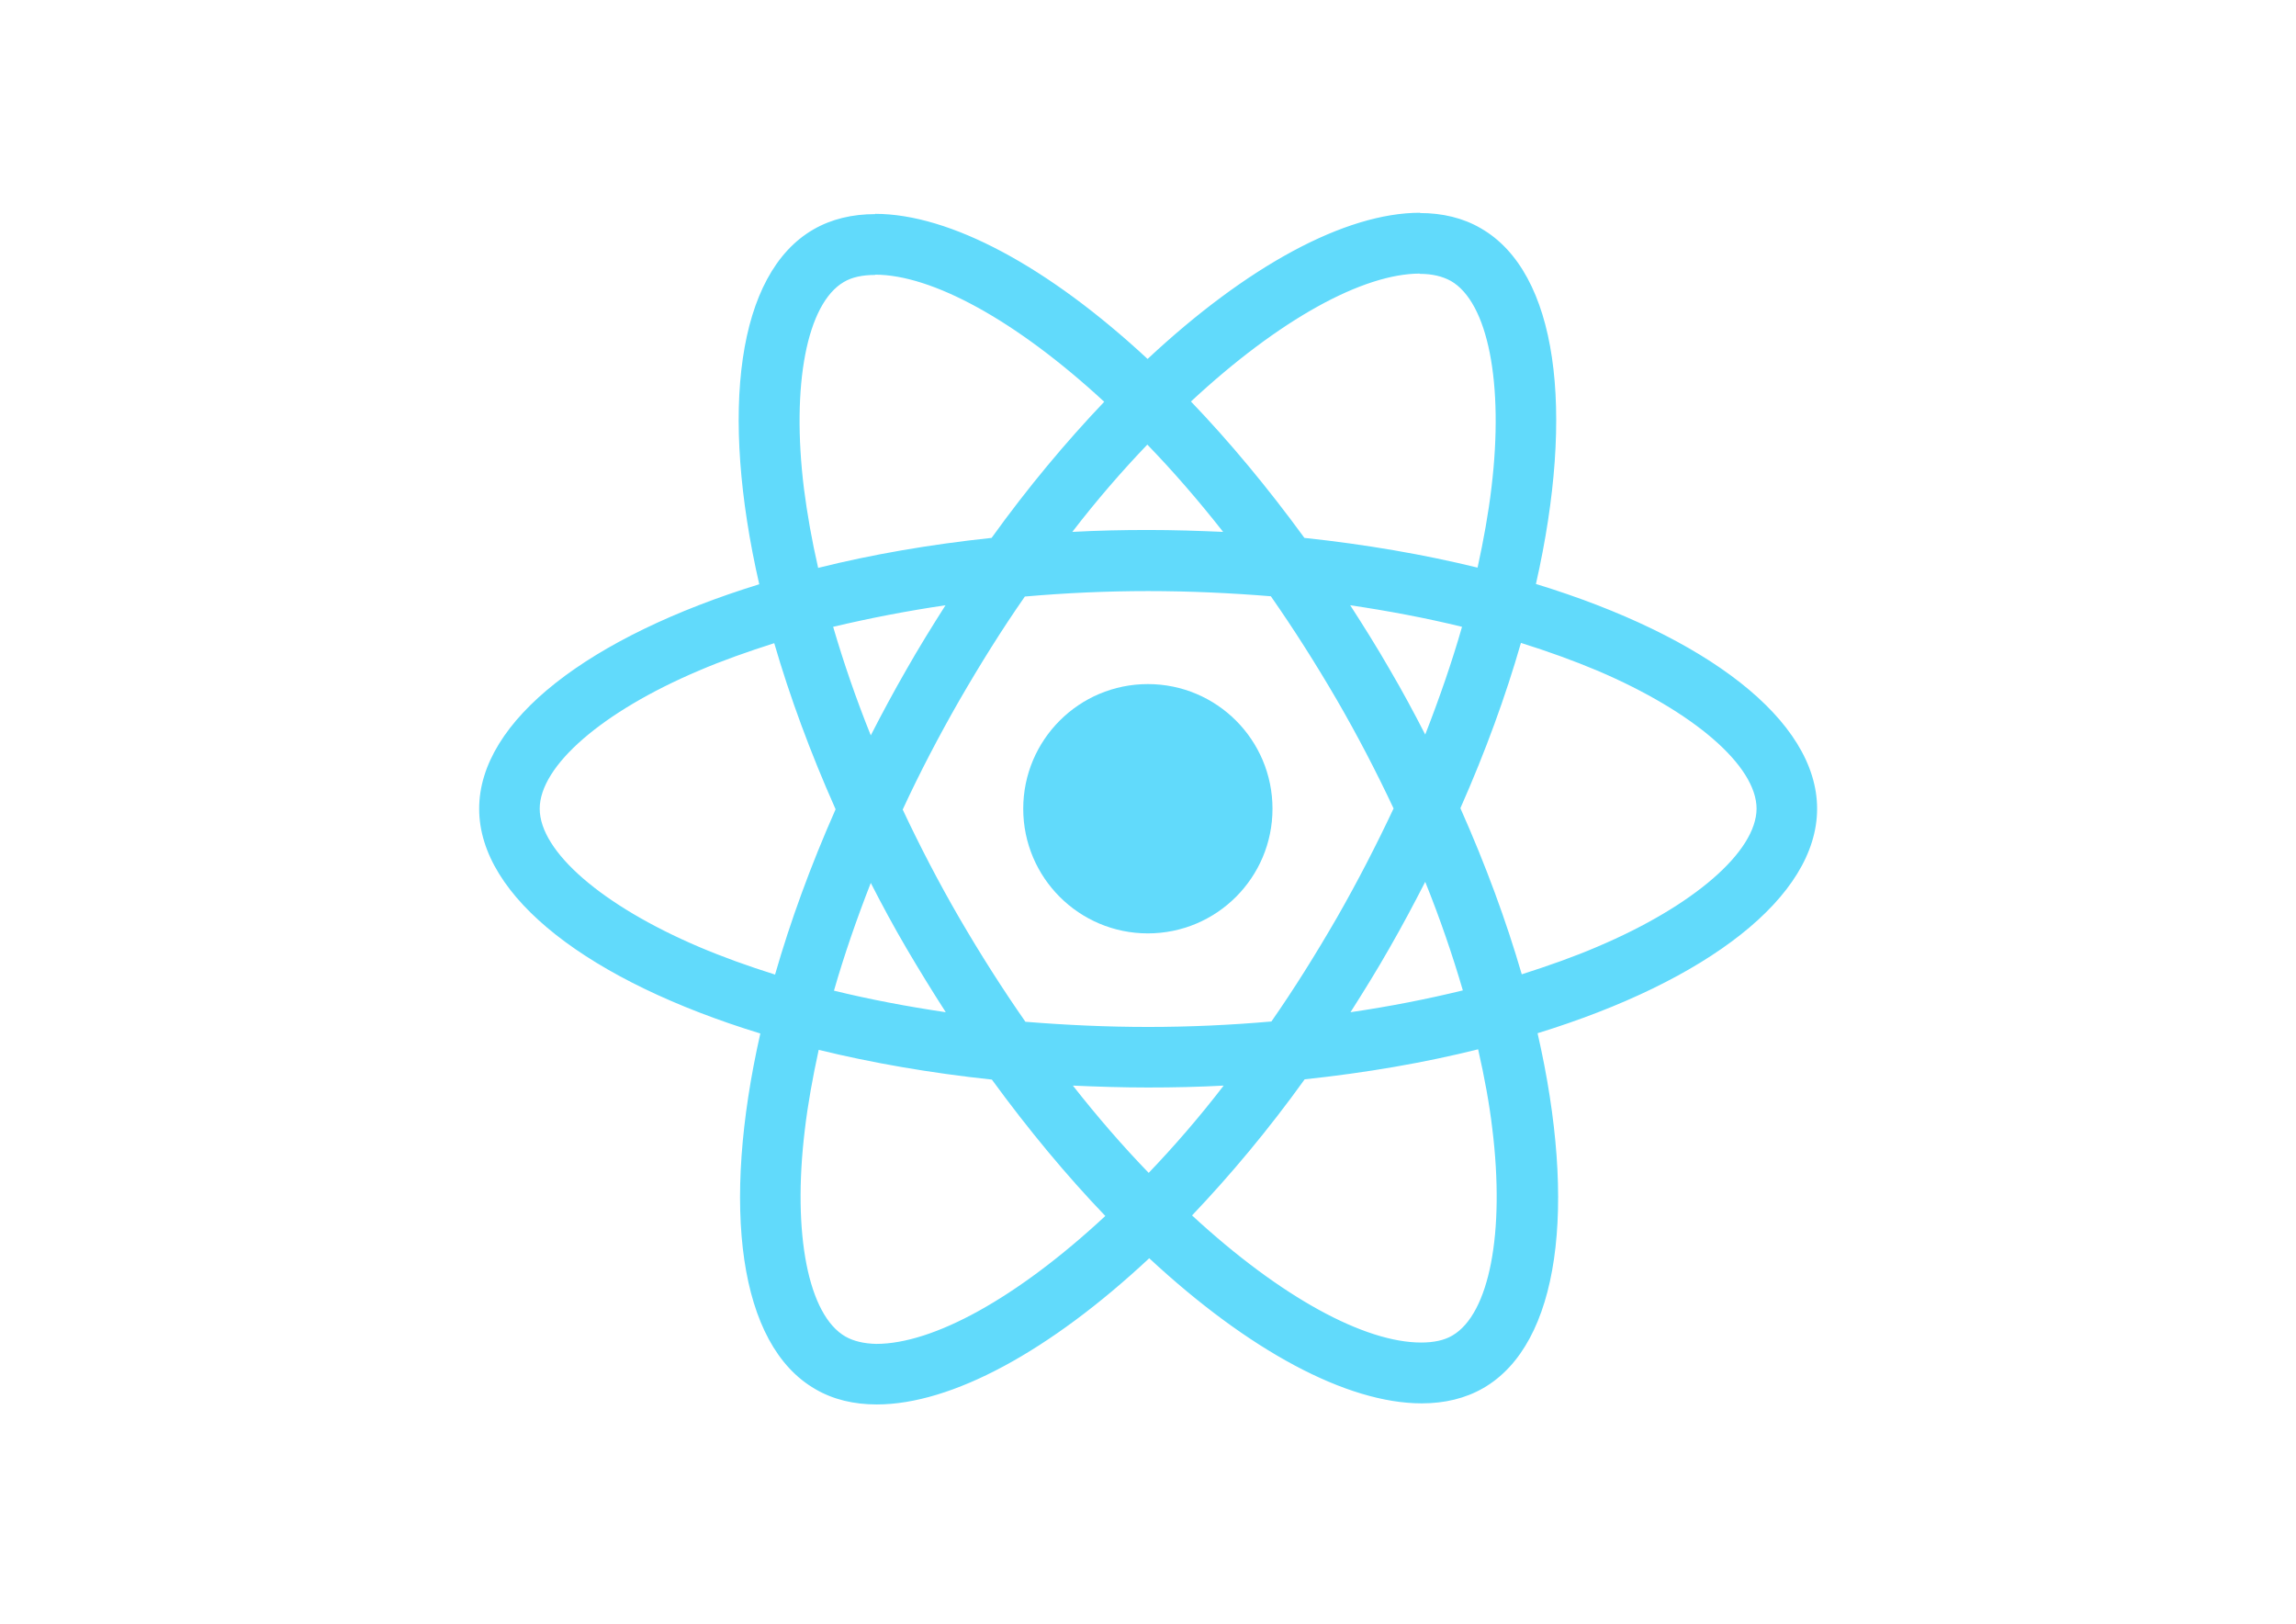
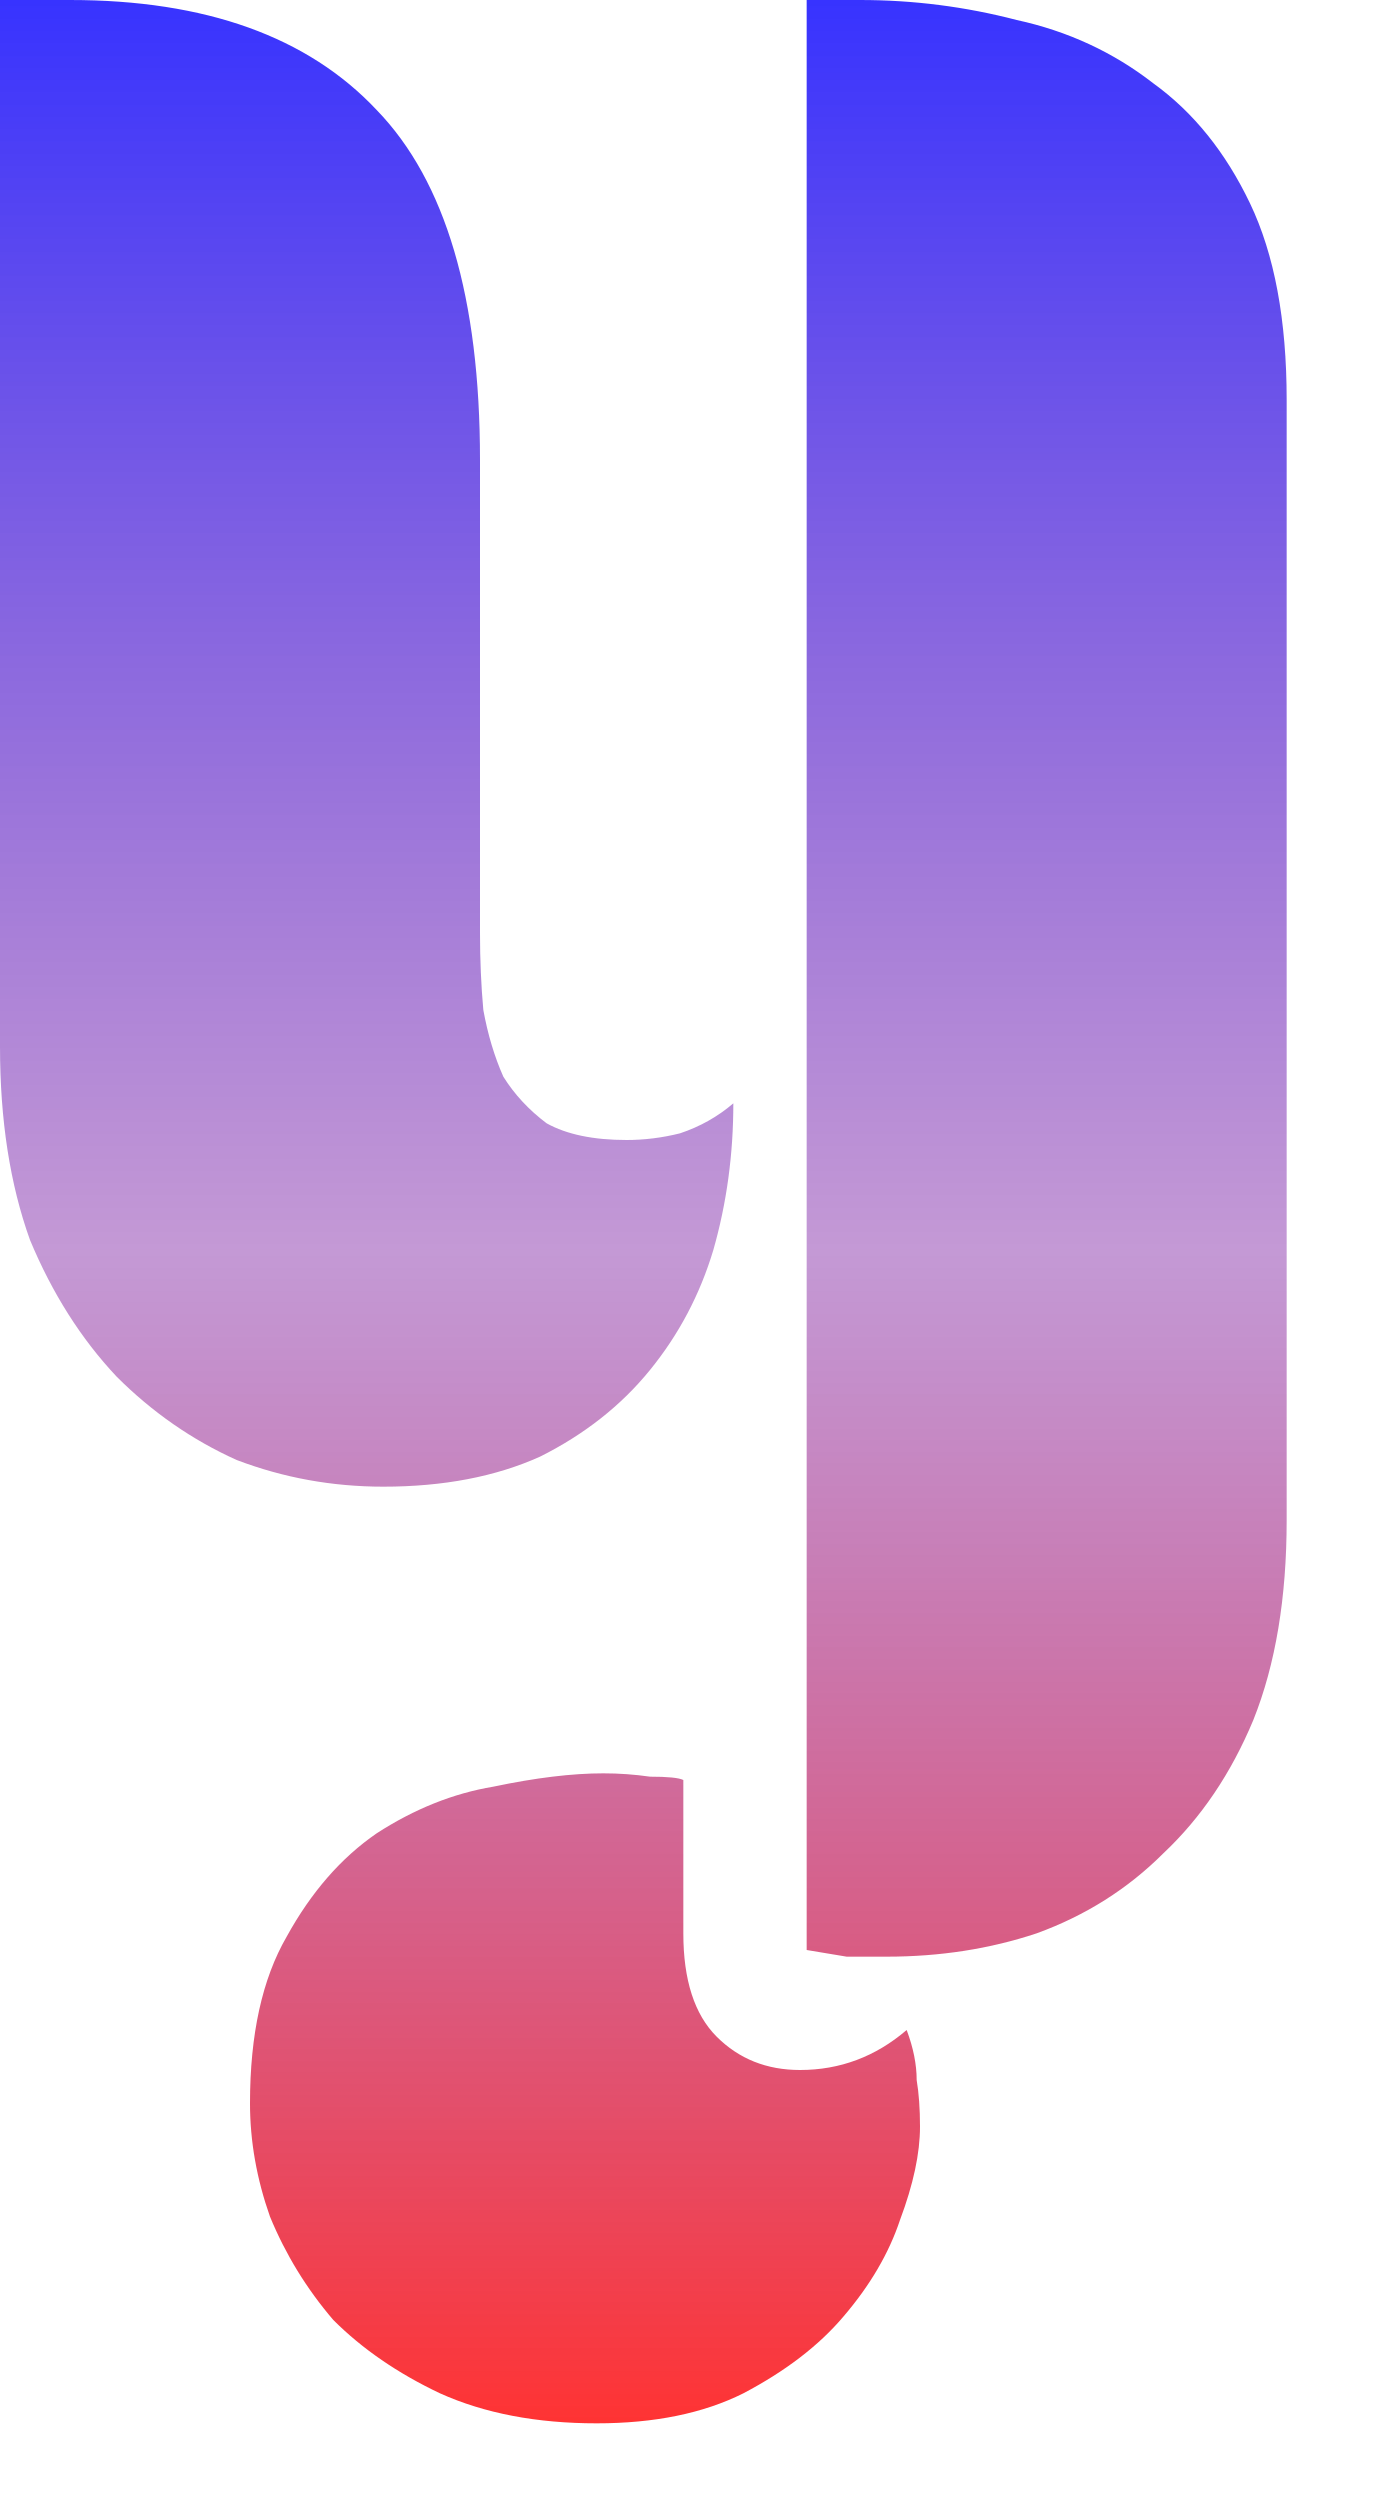
- <svg xmlns="http://www.w3.org/2000/svg" viewBox="0 0 841.9 595.3">
-   <g fill="#61DAFB">
-     <path d="M666.3 296.5c0-32.5-40.7-63.3-103.1-82.4 14.4-63.6 8-114.2-20.2-130.4-6.5-3.8-14.1-5.6-22.4-5.6v22.3c4.6 0 8.3.9 11.4 2.6 13.6 7.8 19.5 37.5 14.9 75.7-1.1 9.4-2.9 19.3-5.1 29.4-19.6-4.8-41-8.5-63.5-10.9-13.5-18.5-27.5-35.3-41.6-50 32.6-30.3 63.2-46.9 84-46.9V78c-27.5 0-63.5 19.6-99.9 53.6-36.4-33.8-72.4-53.2-99.9-53.2v22.3c20.7 0 51.4 16.5 84 46.6-14 14.7-28 31.4-41.3 49.9-22.6 2.4-44 6.1-63.6 11-2.3-10-4-19.7-5.2-29-4.7-38.2 1.1-67.9 14.6-75.8 3-1.8 6.9-2.6 11.5-2.6V78.5c-8.4 0-16 1.8-22.6 5.6-28.1 16.2-34.4 66.7-19.9 130.1-62.2 19.2-102.7 49.9-102.7 82.3 0 32.5 40.7 63.3 103.1 82.4-14.4 63.6-8 114.2 20.2 130.4 6.5 3.8 14.1 5.6 22.5 5.6 27.5 0 63.5-19.6 99.9-53.6 36.4 33.8 72.4 53.2 99.9 53.2 8.4 0 16-1.8 22.6-5.6 28.1-16.2 34.4-66.7 19.9-130.1 62-19.1 102.5-49.9 102.5-82.3zm-130.2-66.7c-3.7 12.9-8.3 26.2-13.5 39.5-4.1-8-8.4-16-13.1-24-4.6-8-9.5-15.8-14.4-23.4 14.2 2.1 27.9 4.7 41 7.9zm-45.8 106.5c-7.8 13.5-15.8 26.3-24.1 38.2-14.9 1.3-30 2-45.2 2-15.1 0-30.2-.7-45-1.9-8.3-11.9-16.4-24.6-24.2-38-7.6-13.1-14.5-26.4-20.8-39.8 6.2-13.4 13.2-26.8 20.7-39.9 7.8-13.5 15.8-26.3 24.1-38.2 14.9-1.3 30-2 45.2-2 15.1 0 30.2.7 45 1.9 8.3 11.9 16.4 24.6 24.2 38 7.6 13.1 14.5 26.4 20.8 39.8-6.3 13.4-13.2 26.8-20.7 39.9zm32.3-13c5.4 13.4 10 26.8 13.8 39.8-13.1 3.2-26.9 5.9-41.2 8 4.9-7.7 9.8-15.6 14.4-23.7 4.6-8 8.9-16.1 13-24.1zM421.2 430c-9.3-9.6-18.6-20.3-27.8-32 9 .4 18.2.7 27.5.7 9.4 0 18.7-.2 27.8-.7-9 11.7-18.3 22.4-27.5 32zm-74.4-58.9c-14.2-2.1-27.9-4.7-41-7.9 3.7-12.9 8.3-26.2 13.5-39.5 4.1 8 8.4 16 13.1 24 4.7 8 9.5 15.8 14.4 23.4zM420.7 163c9.3 9.6 18.6 20.3 27.8 32-9-.4-18.2-.7-27.5-.7-9.4 0-18.7.2-27.8.7 9-11.7 18.3-22.4 27.5-32zm-74 58.9c-4.9 7.7-9.8 15.6-14.4 23.7-4.6 8-8.9 16-13 24-5.4-13.4-10-26.8-13.8-39.8 13.1-3.1 26.9-5.8 41.2-7.9zm-90.5 125.2c-35.4-15.1-58.3-34.9-58.3-50.6 0-15.7 22.9-35.6 58.3-50.6 8.6-3.7 18-7 27.7-10.1 5.7 19.6 13.2 40 22.5 60.9-9.2 20.8-16.6 41.1-22.2 60.6-9.9-3.1-19.3-6.5-28-10.2zM310 490c-13.6-7.8-19.5-37.5-14.9-75.7 1.1-9.4 2.9-19.3 5.1-29.4 19.6 4.8 41 8.5 63.5 10.9 13.5 18.5 27.5 35.3 41.6 50-32.6 30.3-63.2 46.9-84 46.9-4.5-.1-8.3-1-11.3-2.7zm237.2-76.2c4.7 38.2-1.1 67.9-14.6 75.8-3 1.8-6.9 2.6-11.5 2.6-20.7 0-51.4-16.5-84-46.6 14-14.7 28-31.4 41.3-49.9 22.6-2.4 44-6.1 63.6-11 2.3 10.1 4.1 19.8 5.2 29.1zm38.5-66.7c-8.6 3.7-18 7-27.7 10.1-5.7-19.6-13.2-40-22.5-60.9 9.2-20.8 16.6-41.1 22.2-60.6 9.9 3.1 19.3 6.5 28.1 10.2 35.4 15.1 58.3 34.9 58.3 50.6-.1 15.7-23 35.6-58.4 50.6zM320.8 78.4z" />
-     <circle cx="420.9" cy="296.5" r="45.7" />
-     <path d="M520.5 78.1z" />
-   </g>
+ <svg xmlns="http://www.w3.org/2000/svg" width="5" height="9" viewBox="0 0 5 9" fill="none">
+   <path d="M2.904 0H3.096C3.288 0 3.476 0.024 3.66 0.072C3.844 0.112 4.008 0.188 4.152 0.3C4.296 0.404 4.412 0.548 4.5 0.732C4.588 0.916 4.632 1.152 4.632 1.44V5.472C4.632 5.752 4.592 5.992 4.512 6.192C4.432 6.384 4.324 6.544 4.188 6.672C4.06 6.8 3.908 6.896 3.732 6.96C3.564 7.016 3.384 7.044 3.192 7.044C3.144 7.044 3.096 7.044 3.048 7.044C3 7.036 2.952 7.028 2.904 7.02V0ZM1.38 5.352C1.196 5.352 1.02 5.32 0.852 5.256C0.692 5.184 0.548 5.084 0.42 4.956C0.292 4.82 0.188 4.656 0.108 4.464C0.036 4.264 0 4.032 0 3.768V0H0.252C0.74 0 1.108 0.132 1.356 0.396C1.604 0.652 1.728 1.072 1.728 1.656V3.36C1.728 3.456 1.732 3.548 1.74 3.636C1.756 3.724 1.78 3.804 1.812 3.876C1.852 3.94 1.904 3.996 1.968 4.044C2.04 4.084 2.136 4.104 2.256 4.104C2.32 4.104 2.384 4.096 2.448 4.08C2.52 4.056 2.584 4.02 2.64 3.972C2.64 4.156 2.616 4.332 2.568 4.5C2.52 4.66 2.444 4.804 2.34 4.932C2.236 5.06 2.104 5.164 1.944 5.244C1.784 5.316 1.596 5.352 1.38 5.352ZM0.9 7.572C0.9 7.324 0.944 7.124 1.032 6.972C1.12 6.812 1.228 6.688 1.356 6.6C1.492 6.512 1.632 6.456 1.776 6.432C1.928 6.4 2.06 6.384 2.172 6.384C2.228 6.384 2.284 6.388 2.34 6.396C2.404 6.396 2.444 6.4 2.46 6.408V6.96C2.46 7.128 2.5 7.252 2.58 7.332C2.66 7.412 2.76 7.452 2.88 7.452C3.024 7.452 3.152 7.404 3.264 7.308C3.288 7.372 3.3 7.432 3.3 7.488C3.308 7.536 3.312 7.592 3.312 7.656C3.312 7.752 3.288 7.864 3.24 7.992C3.2 8.112 3.132 8.228 3.036 8.34C2.948 8.444 2.828 8.536 2.676 8.616C2.532 8.688 2.356 8.724 2.148 8.724C1.932 8.724 1.744 8.688 1.584 8.616C1.432 8.544 1.304 8.456 1.2 8.352C1.104 8.24 1.028 8.116 0.972 7.98C0.924 7.844 0.9 7.708 0.9 7.572Z" fill="url(#paint0_linear_1_4)" />
+   <defs>
+     <linearGradient id="paint0_linear_1_4" x1="2.316" y1="0" x2="2.316" y2="8.724" gradientUnits="userSpaceOnUse">
+       <stop stop-color="#0500FF" stop-opacity="0.8" />
+       <stop offset="0.516" stop-color="#6B0097" stop-opacity="0.4" />
+       <stop offset="1" stop-color="#FF0000" stop-opacity="0.8" />
+     </linearGradient>
+   </defs>
</svg>
